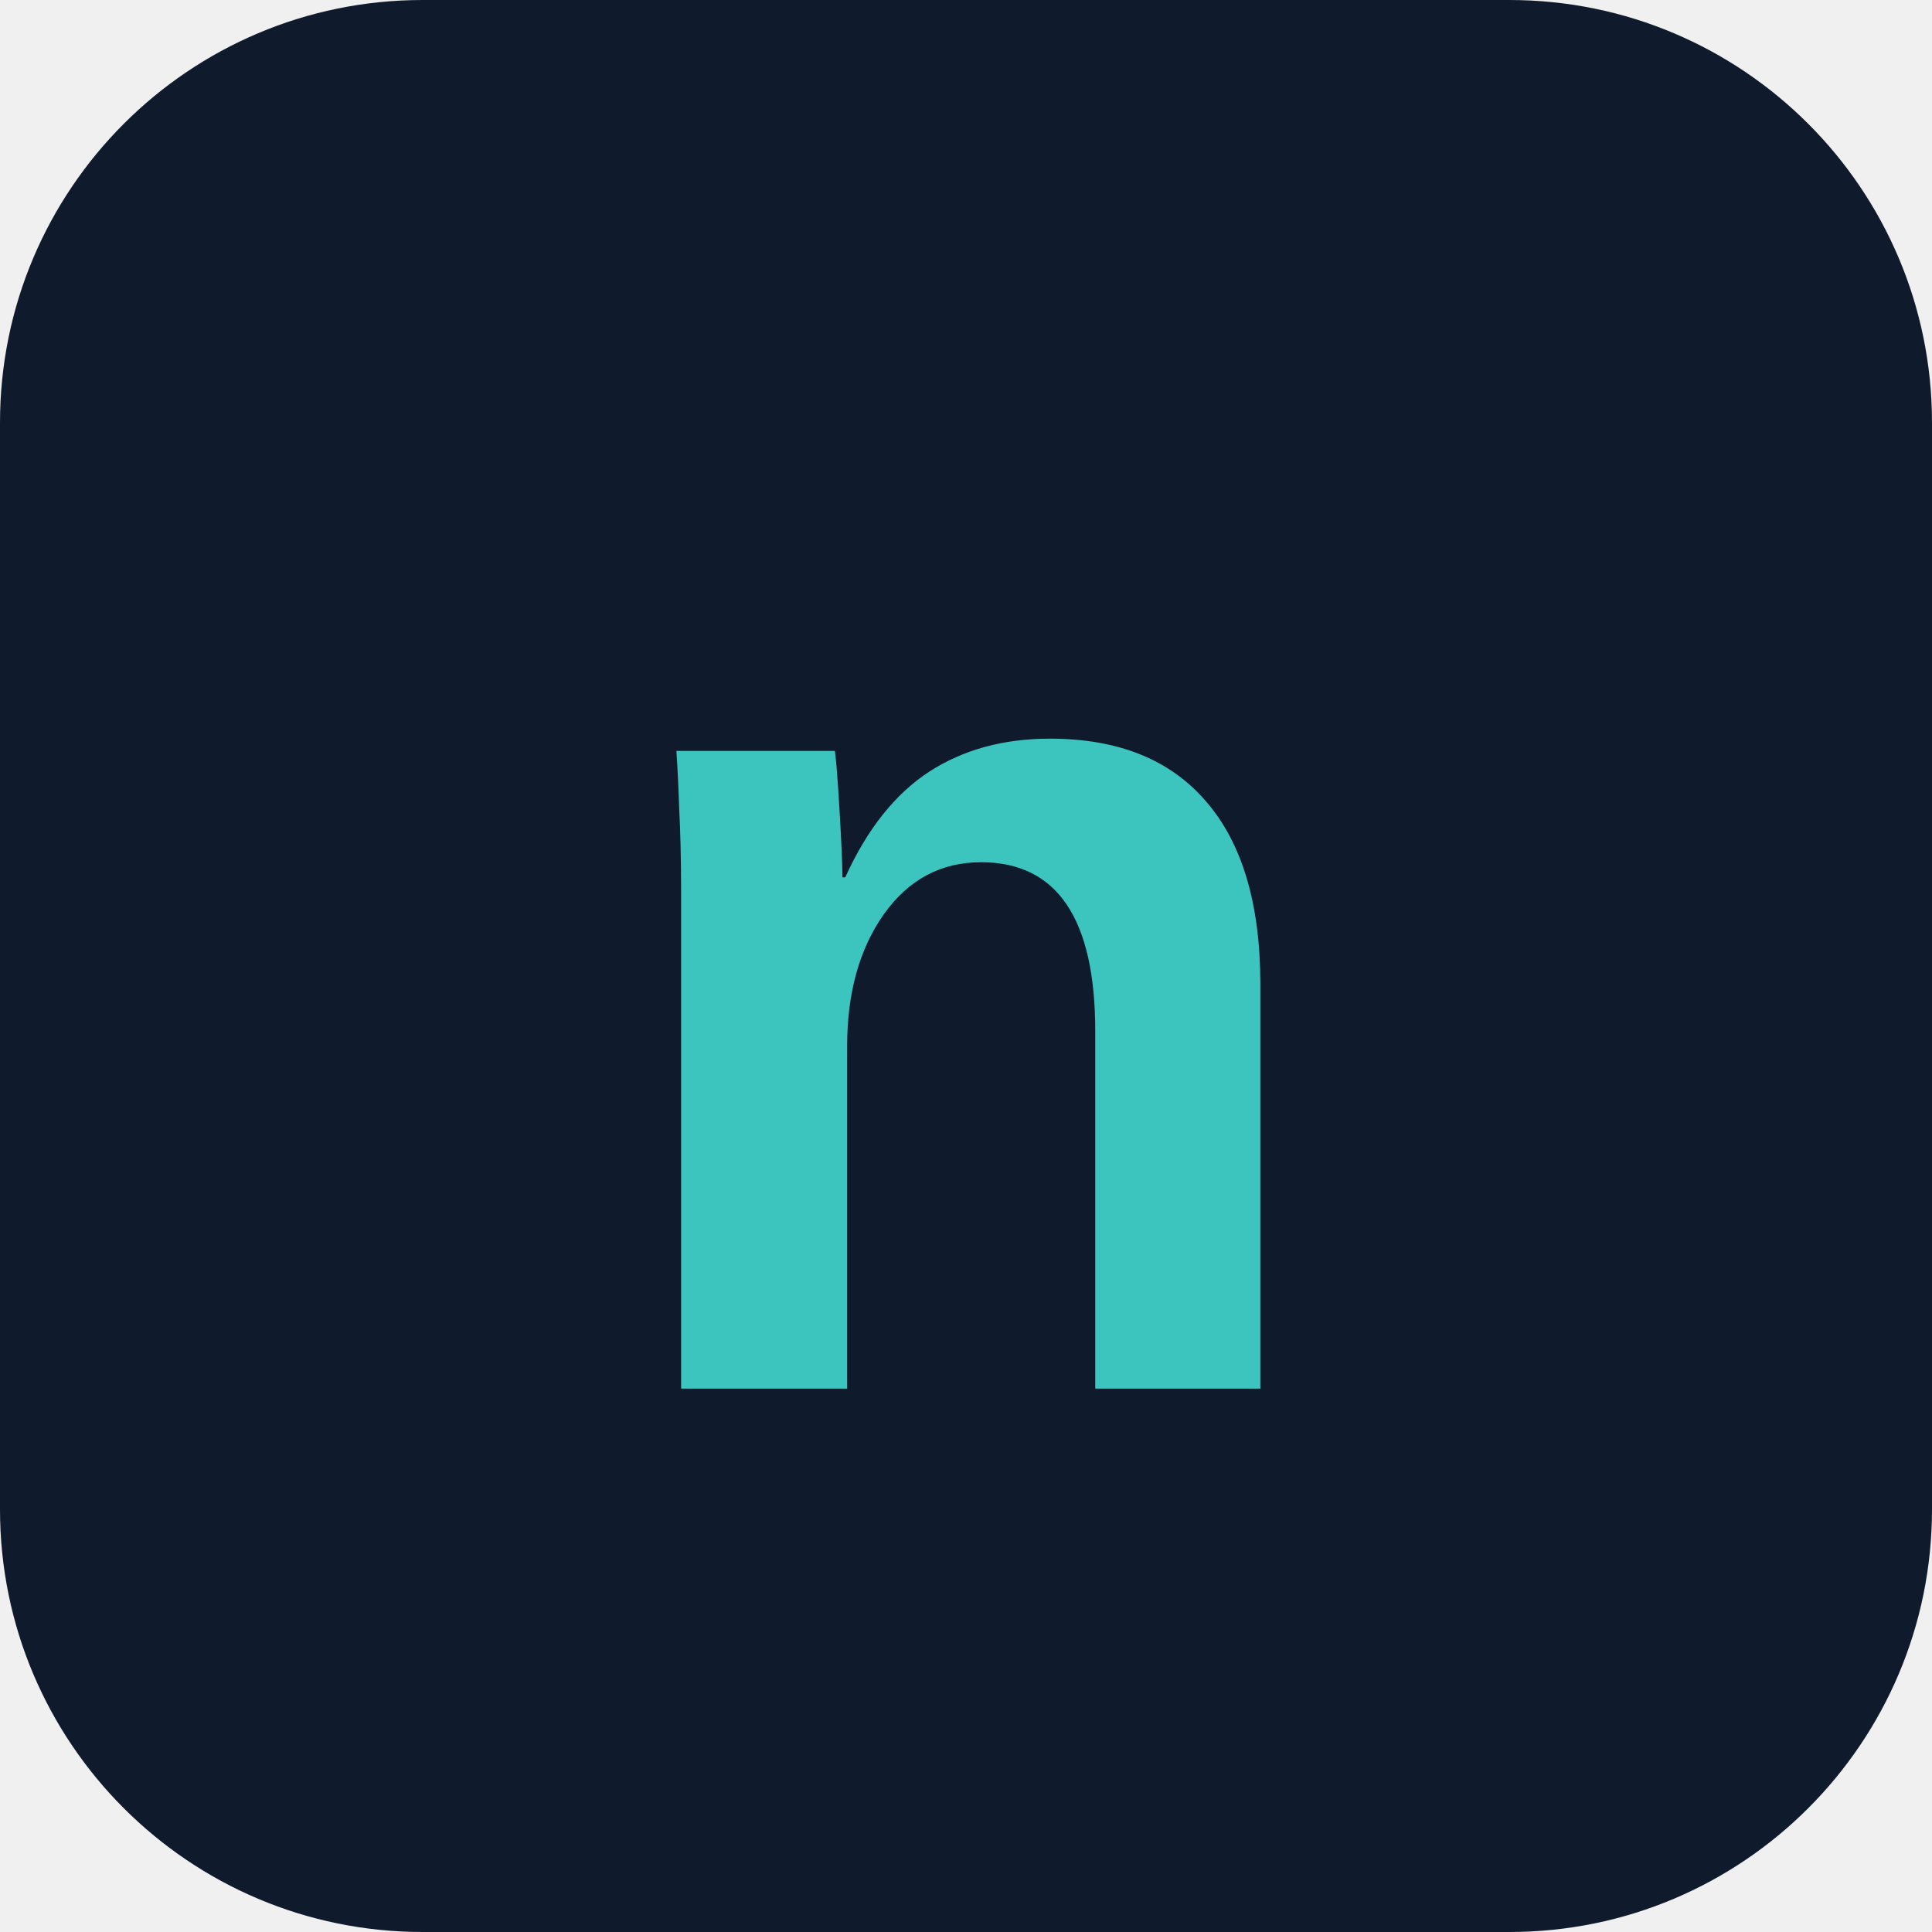
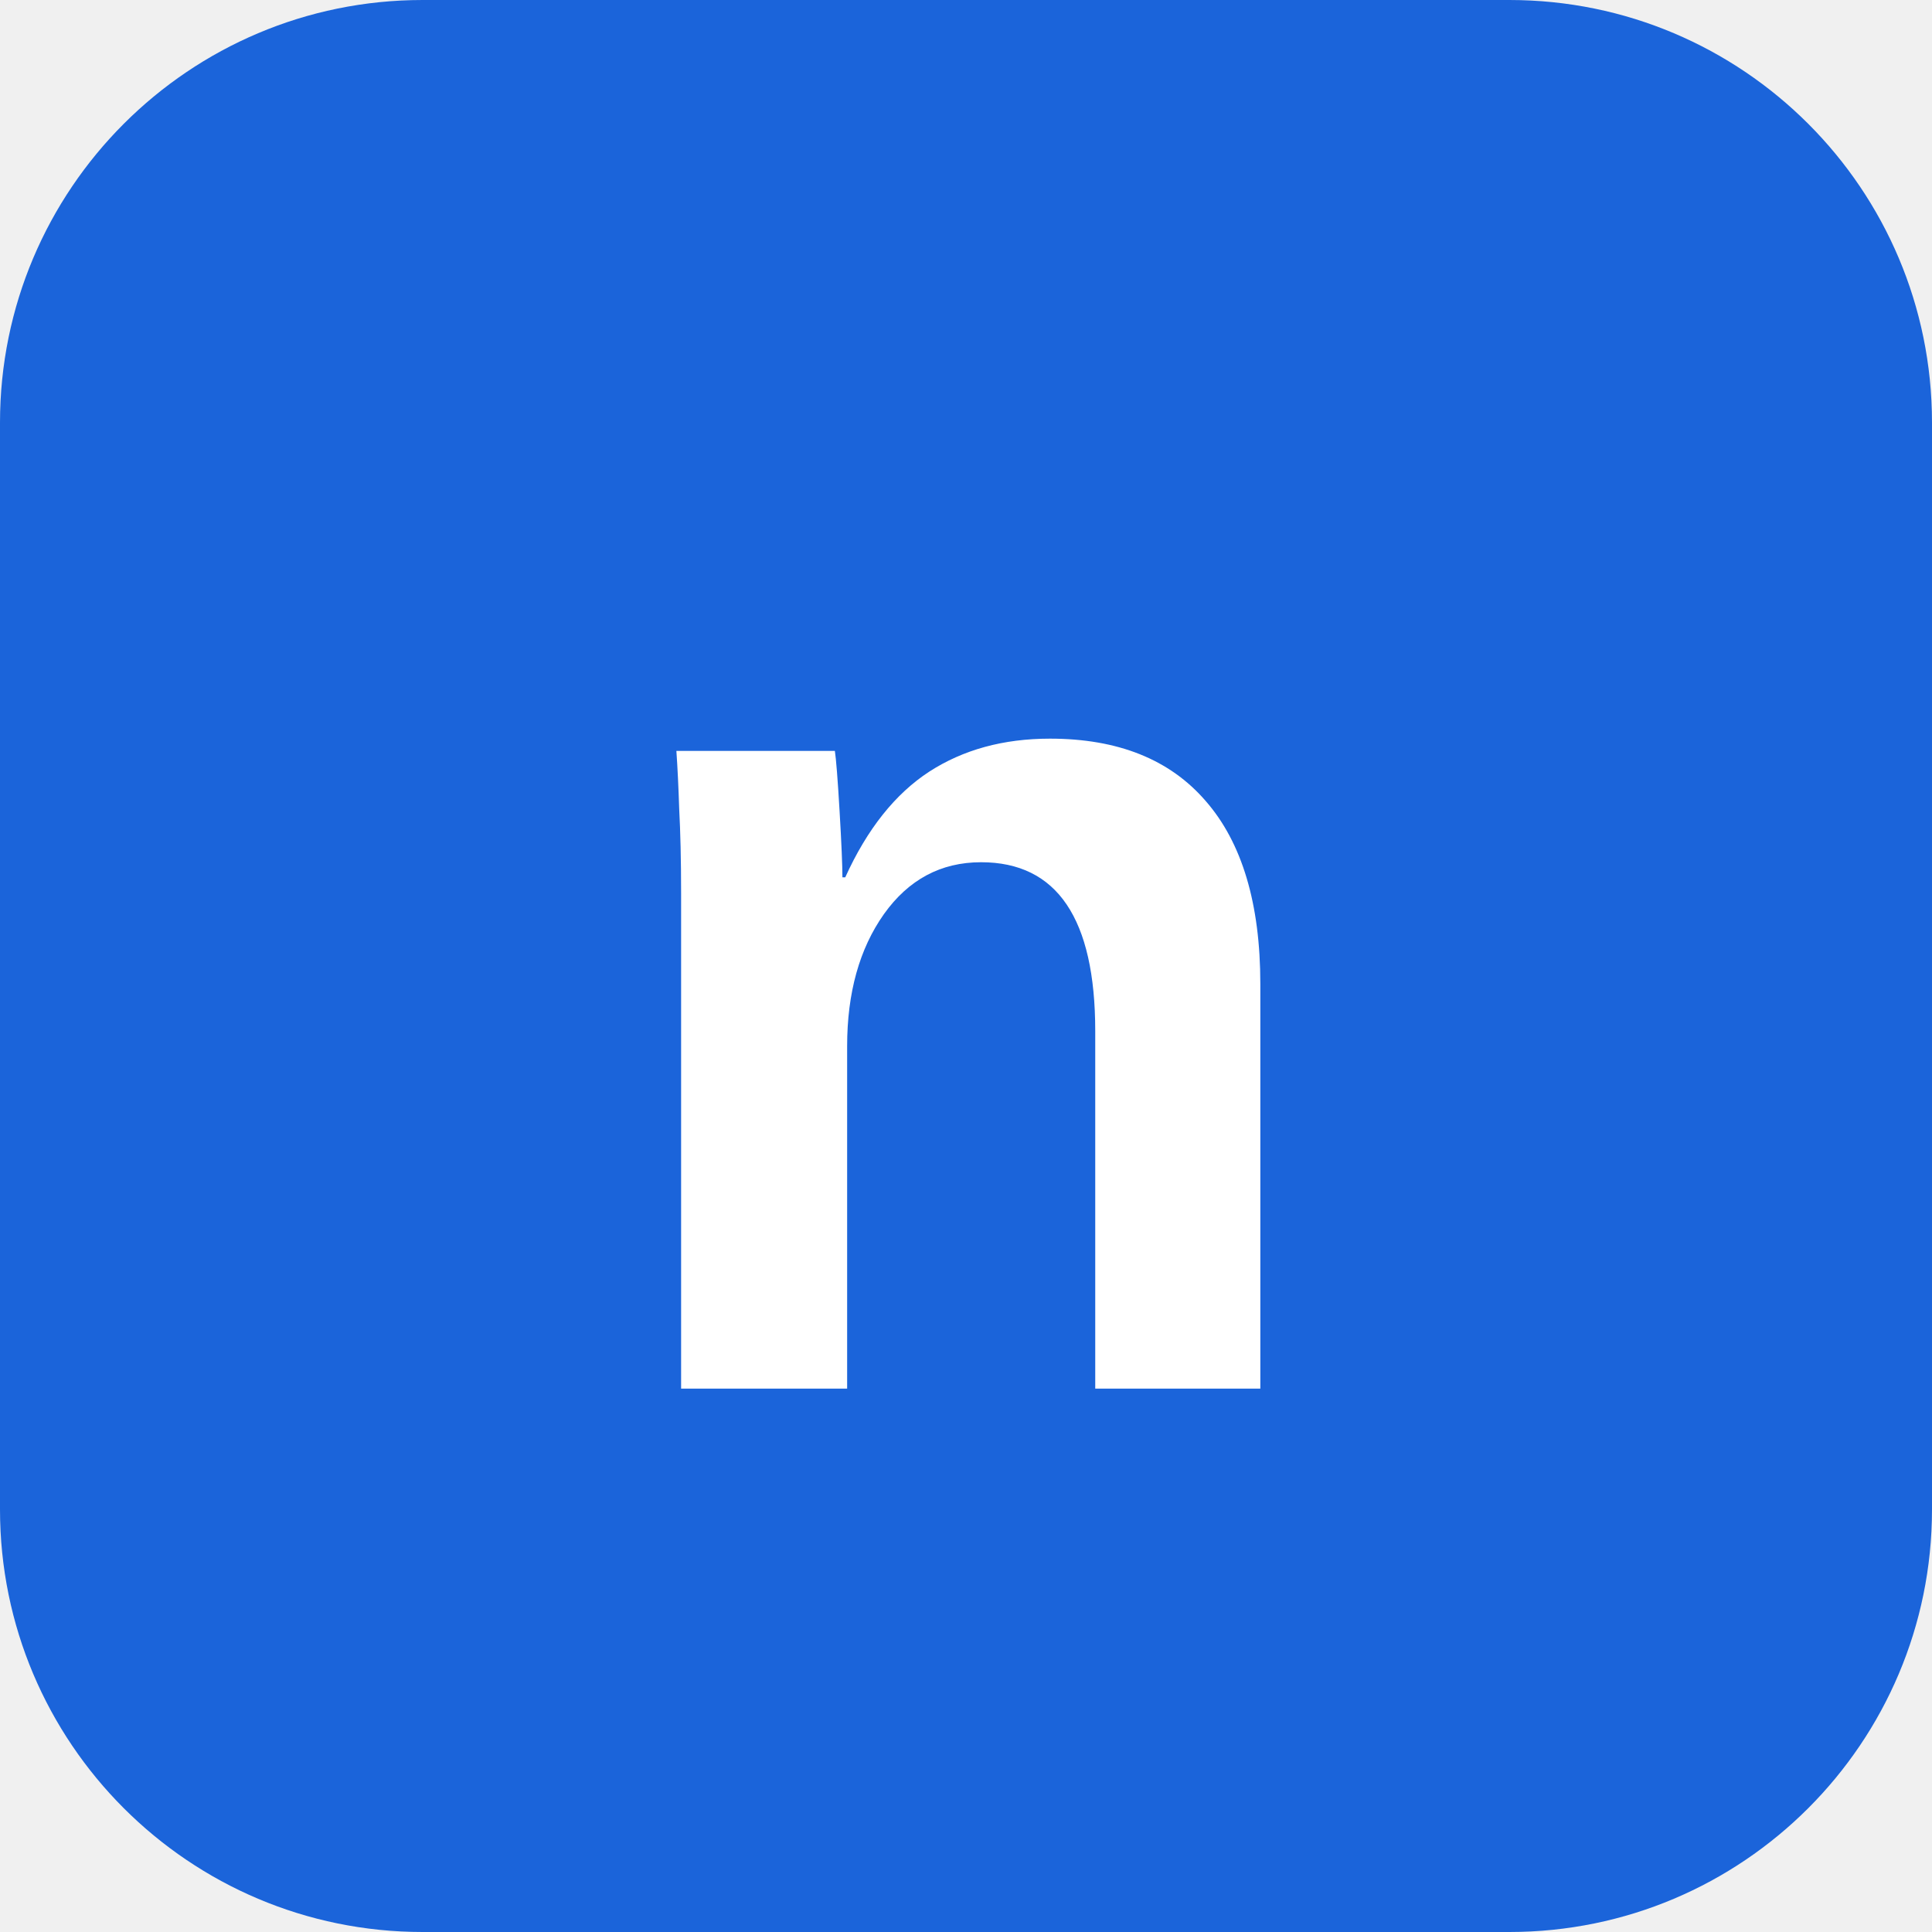
<svg xmlns="http://www.w3.org/2000/svg" viewBox="0 0 32 32">
-   <rect width="32" height="32" rx="7" fill="#0f1b2d" />
-   <text x="16" y="23" text-anchor="middle" font-family="Arial,sans-serif" font-weight="800" font-size="20" fill="#3cc4bf">n</text>
+   <rect width="32" height="32" rx="7" fill="#1b64da" />
+   <text x="16" y="23" text-anchor="middle" font-family="Arial,sans-serif" font-weight="800" font-size="20" fill="#ffffff">n</text>
</svg>
